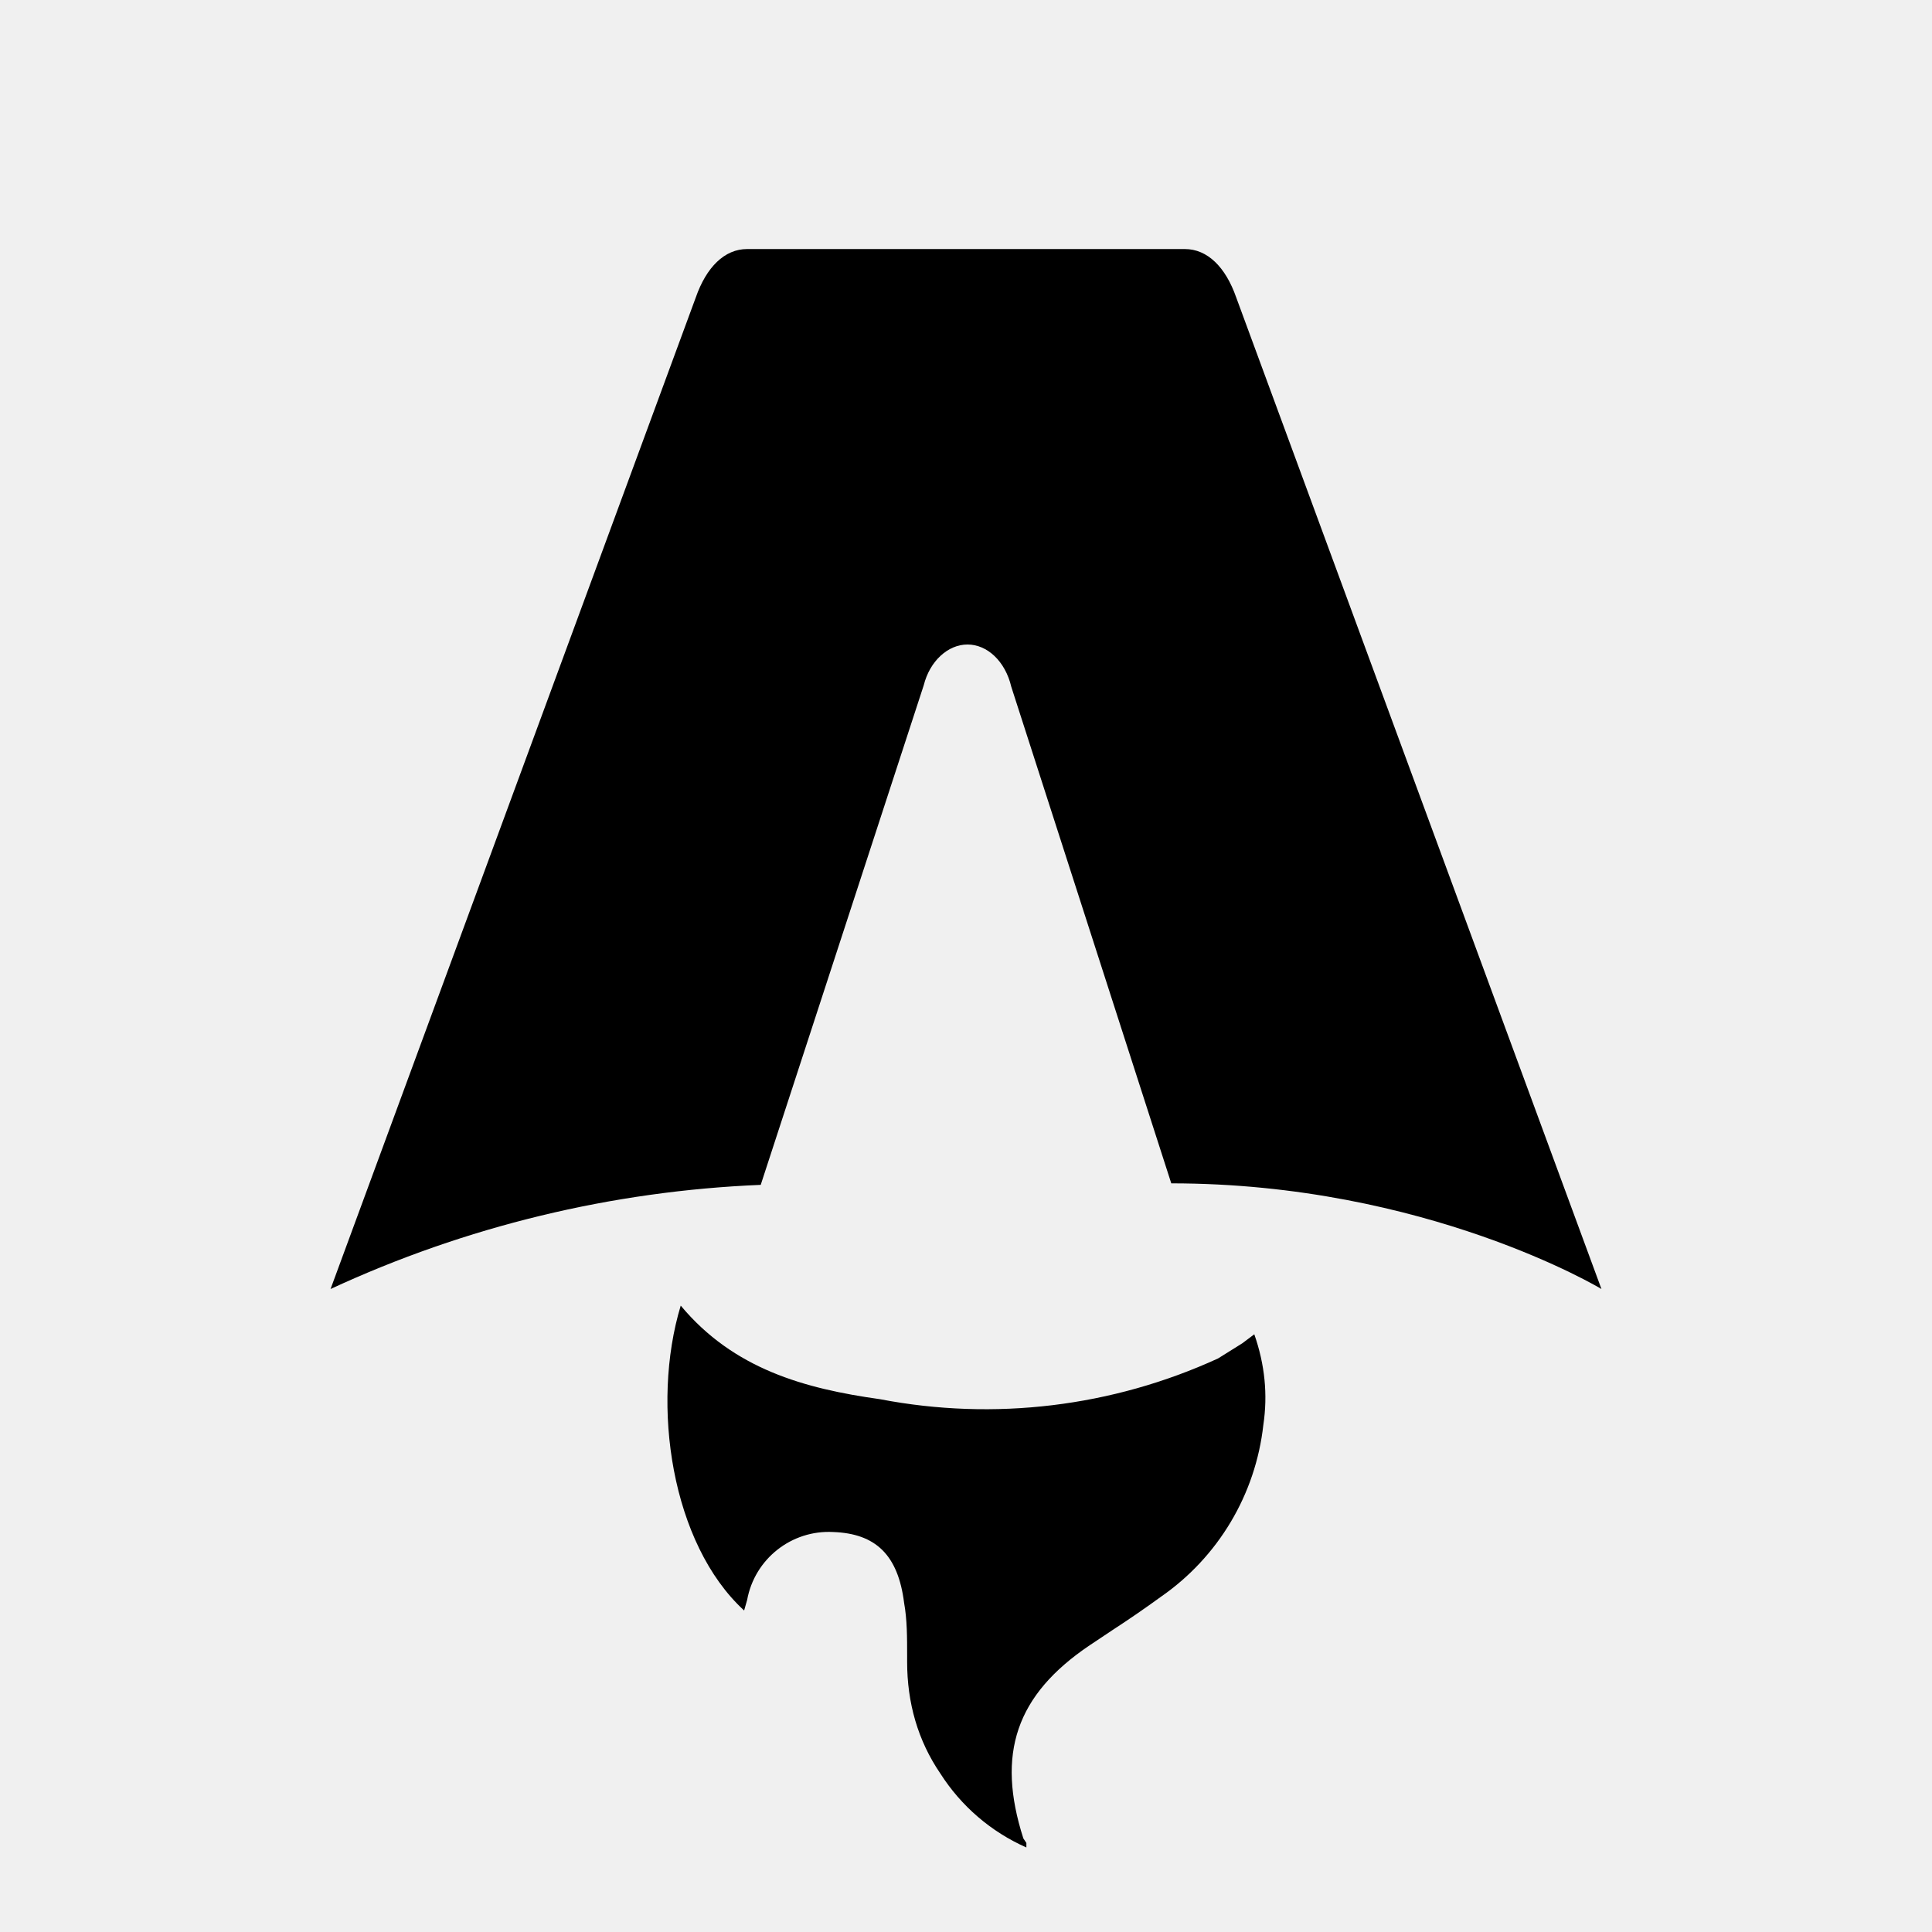
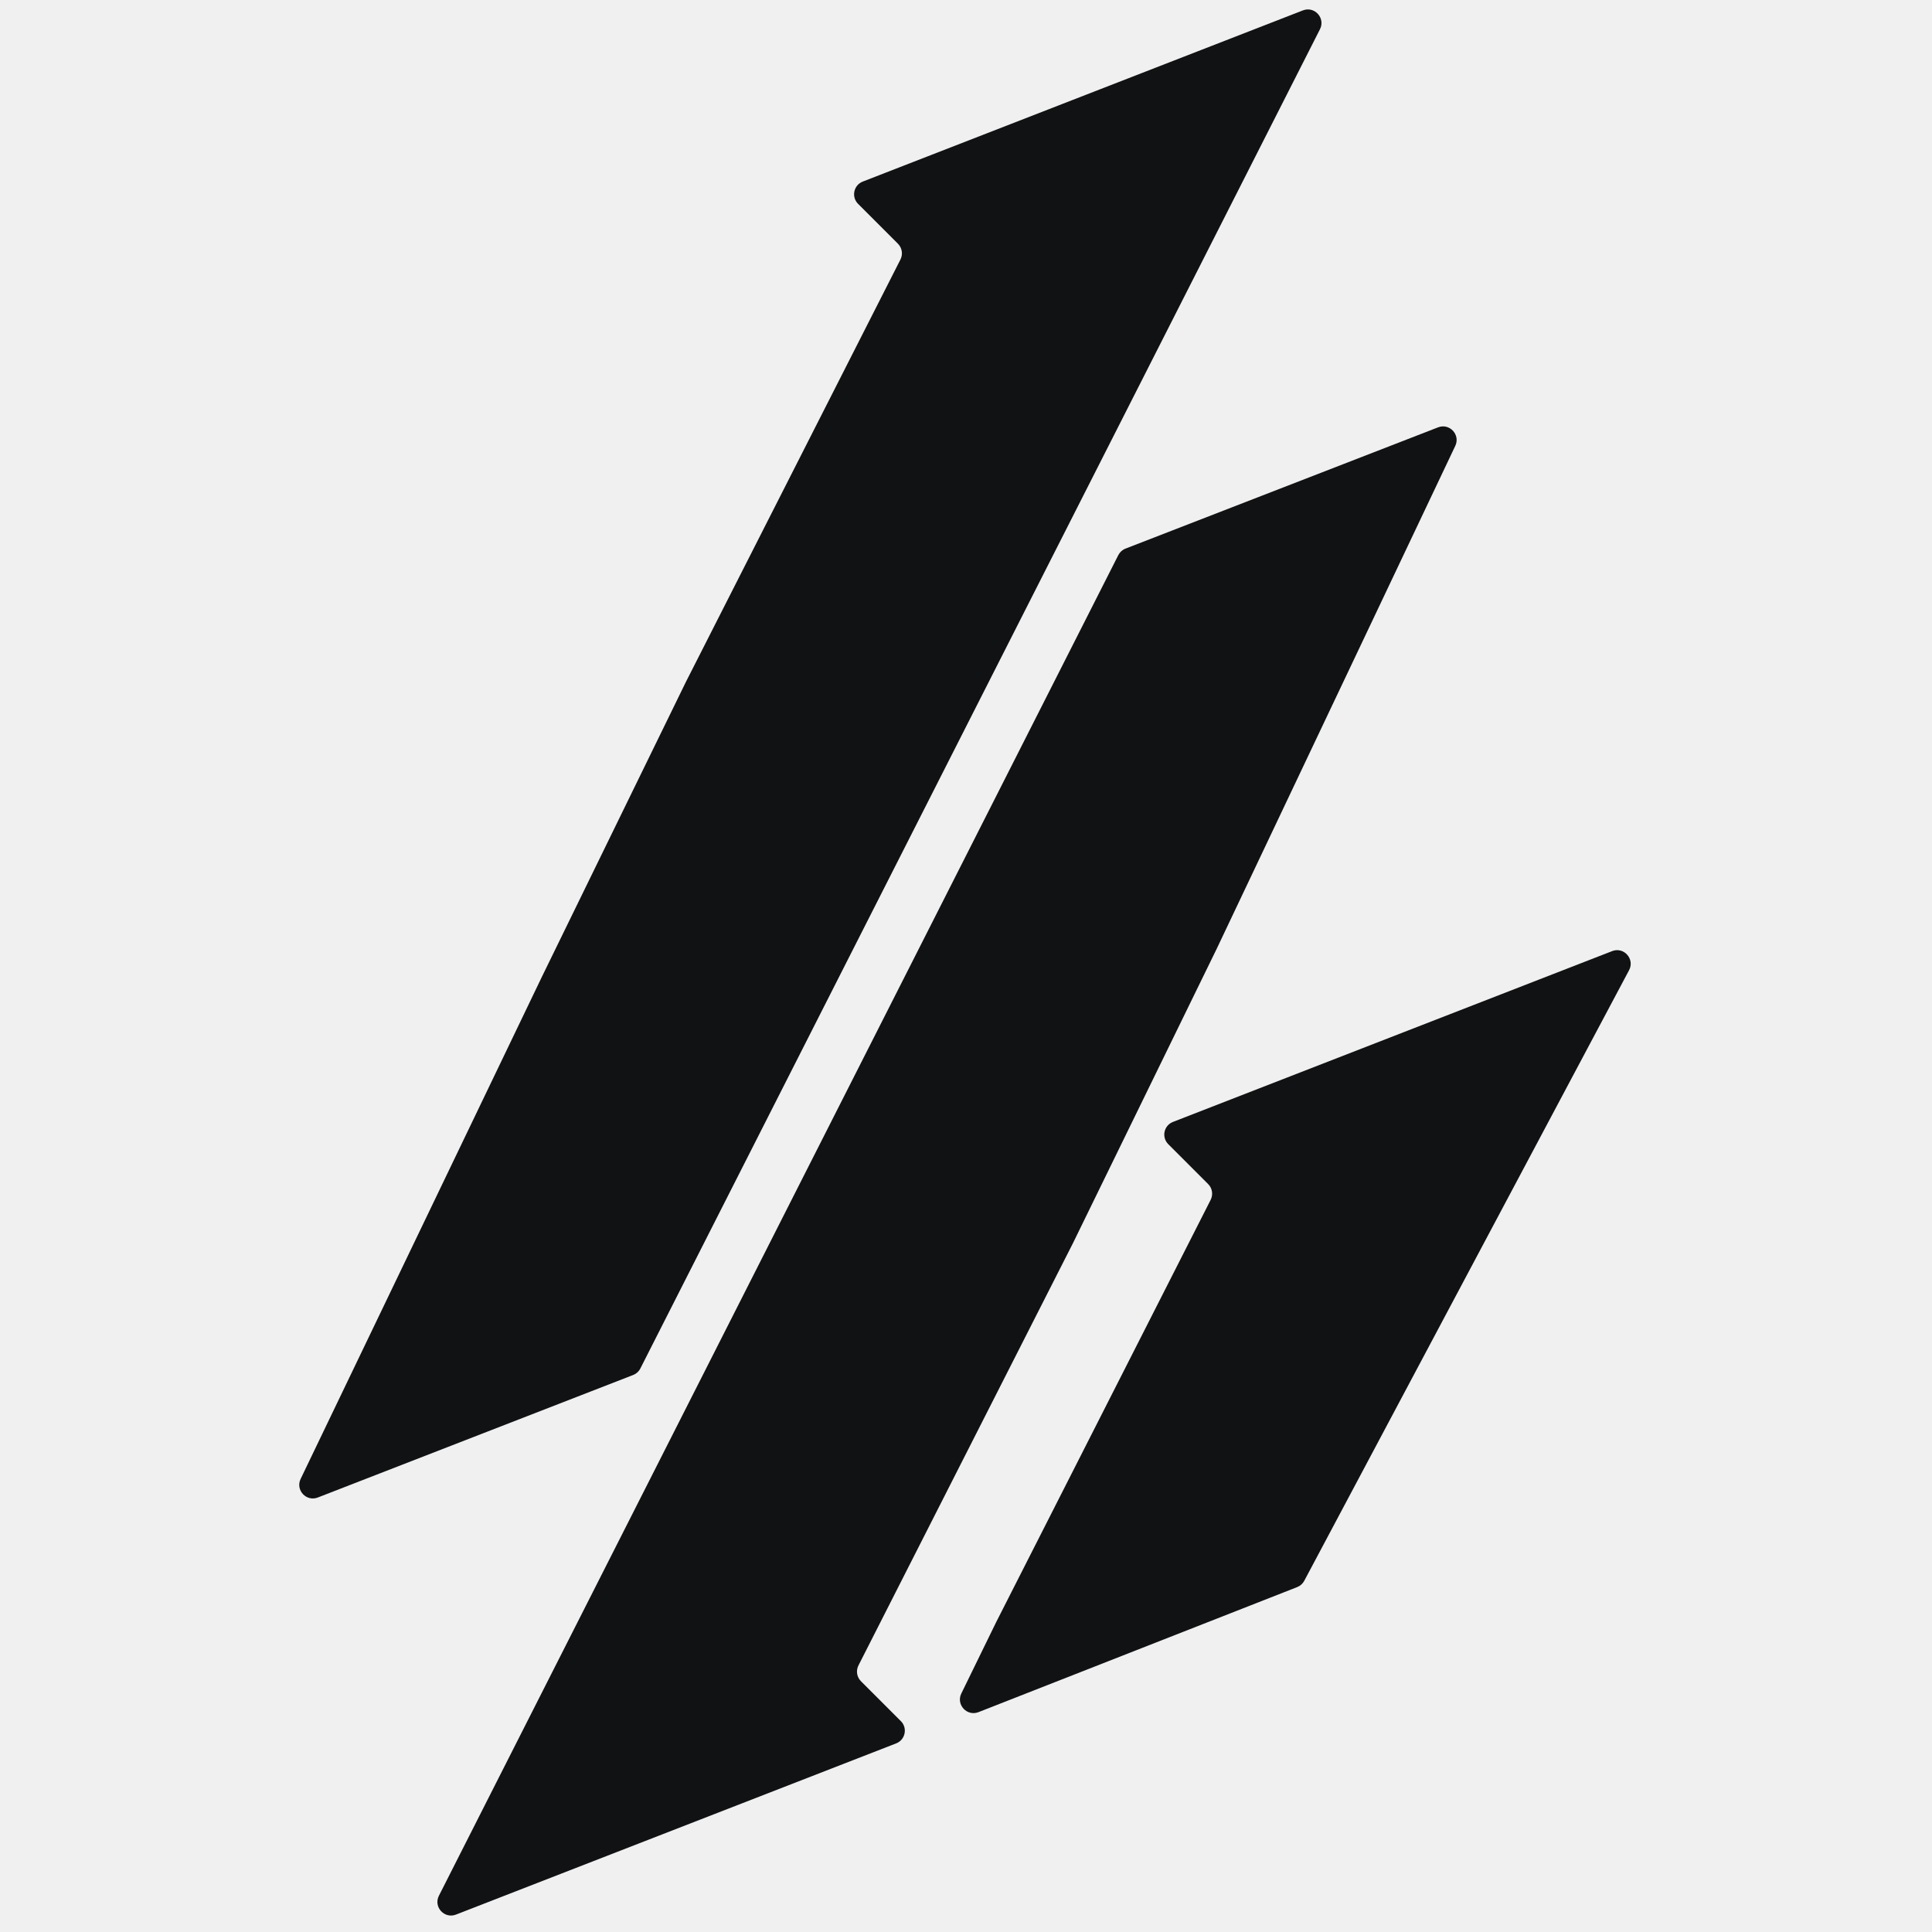
- <svg xmlns="http://www.w3.org/2000/svg" fill="none" viewBox="0 0 128 128">
-   <path d="M50.4 78.5a75.1 75.1 0 0 0-28.5 6.9l24.2-65.7c.7-2 1.9-3.2 3.4-3.2h29c1.5 0 2.7 1.2 3.4 3.2l24.2 65.7s-11.6-7-28.5-7L67 45.5c-.4-1.7-1.6-2.8-2.9-2.8-1.3 0-2.5 1.1-2.9 2.7L50.4 78.5Zm-1.1 28.2Zm-4.2-20.2c-2 6.6-.6 15.8 4.2 20.2a17.5 17.5 0 0 1 .2-.7 5.5 5.5 0 0 1 5.7-4.5c2.8.1 4.3 1.5 4.7 4.7.2 1.1.2 2.3.2 3.5v.4c0 2.7.7 5.2 2.2 7.4a13 13 0 0 0 5.7 4.9v-.3l-.2-.3c-1.8-5.6-.5-9.5 4.4-12.8l1.5-1a73 73 0 0 0 3.2-2.2 16 16 0 0 0 6.8-11.4c.3-2 .1-4-.6-6l-.8.6-1.6 1a37 37 0 0 1-22.4 2.7c-5-.7-9.7-2-13.2-6.2Z" />
-   <style>
-         path { fill: #000; }
-         @media (prefers-color-scheme: dark) {
-             path { fill: #FFF; }
-         }
-     </style>
+ <svg xmlns="http://www.w3.org/2000/svg" viewBox="-0.5 -0.1 71 71">
+   <style>path{fill:#111214}@media (prefers-color-scheme:dark){path{fill:#f5f4f1}}</style>
+   <path d="M31.034 7.392L32.499 8.857C32.652 9.011 32.689 9.245 32.591 9.437L24.707 24.959L19.426 35.773L10.548 54.25C10.352 54.659 10.757 55.097 11.18 54.932L22.769 50.43C22.883 50.386 22.978 50.3 23.033 50.19L48.008 0.975C48.216 0.565 47.809 0.116 47.381 0.282L31.206 6.573C30.87 6.704 30.779 7.137 31.034 7.392Z" />
+   <path d="M32.605 63.149L31.14 61.684C30.987 61.531 30.95 61.297 31.048 61.104L38.932 45.583L44.213 34.768L52.981 16.285C53.175 15.877 52.77 15.441 52.348 15.605L40.862 20.061C40.747 20.105 40.653 20.191 40.597 20.301L15.63 69.567C15.422 69.977 15.829 70.426 16.257 70.26L32.433 63.969C32.77 63.838 32.861 63.404 32.605 63.149Z" />
+   <path d="M42.434 41.949L43.899 43.414C44.052 43.567 44.089 43.801 43.991 43.994L36.107 59.516L34.828 62.135C34.628 62.545 35.036 62.986 35.46 62.82L47.171 58.225C47.282 58.182 47.374 58.1 47.43 57.995L59.368 35.554C59.585 35.145 59.177 34.685 58.745 34.853L42.606 41.13C42.269 41.261 42.178 41.694 42.434 41.949Z" />
</svg>
